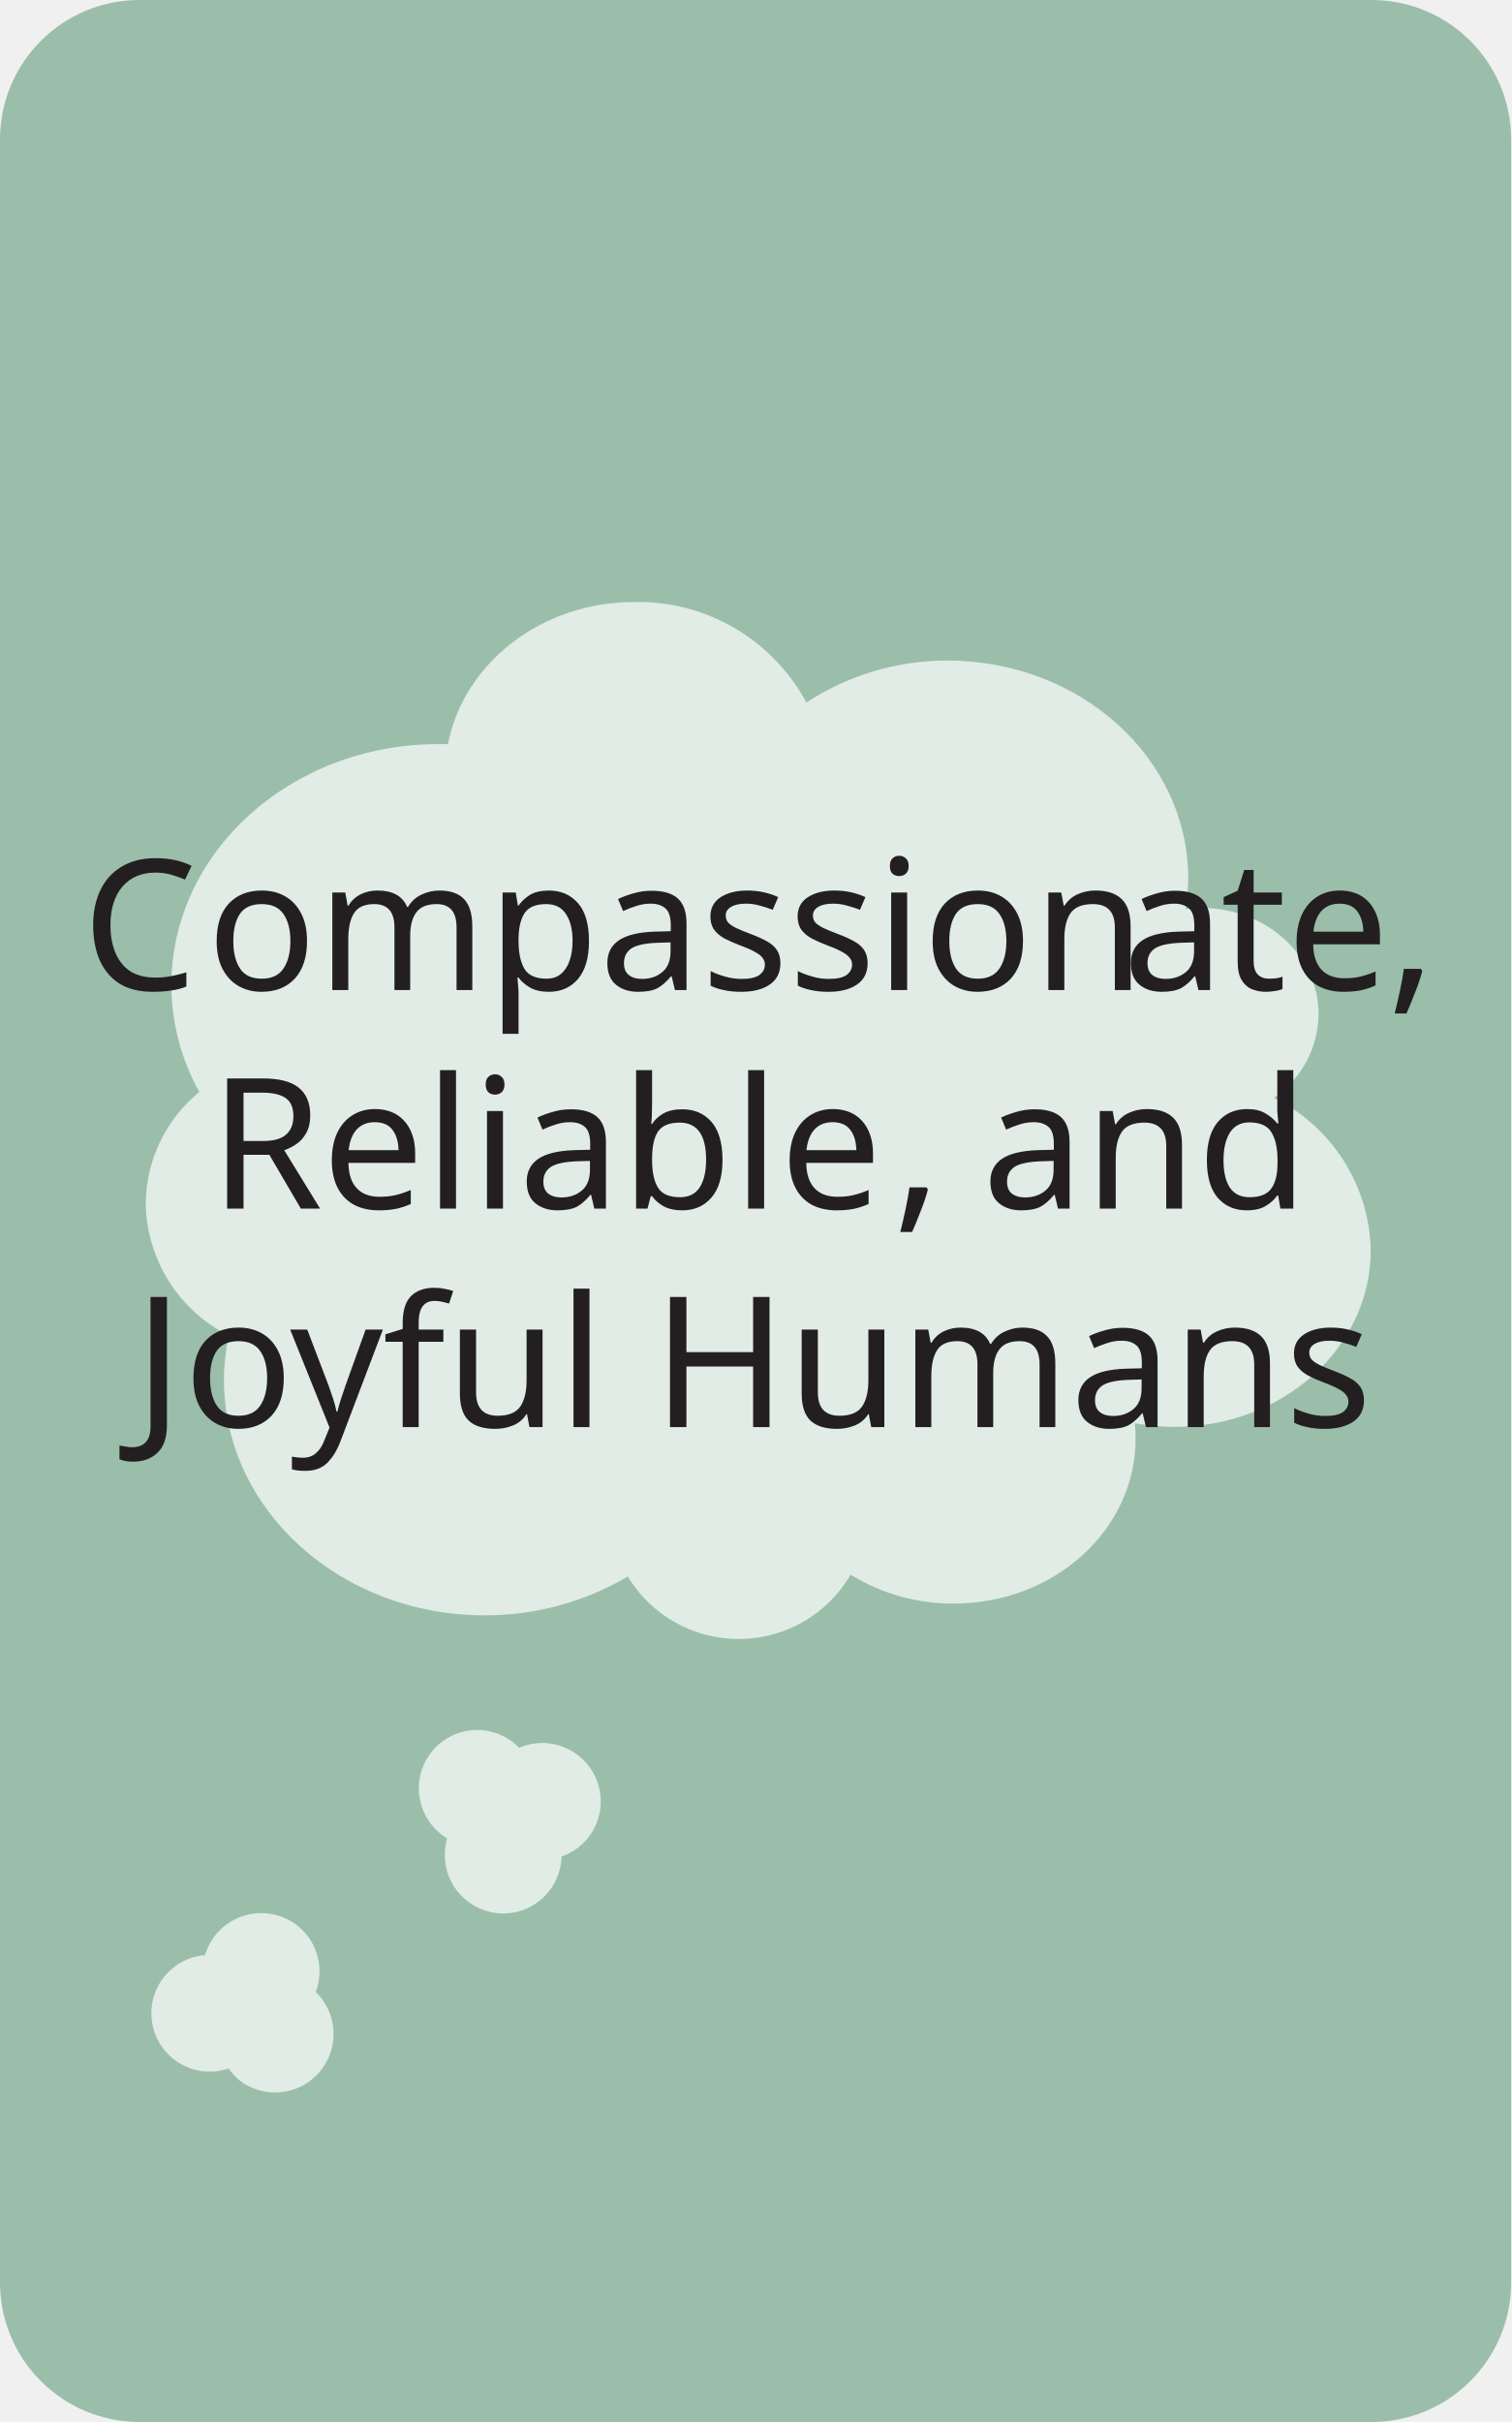
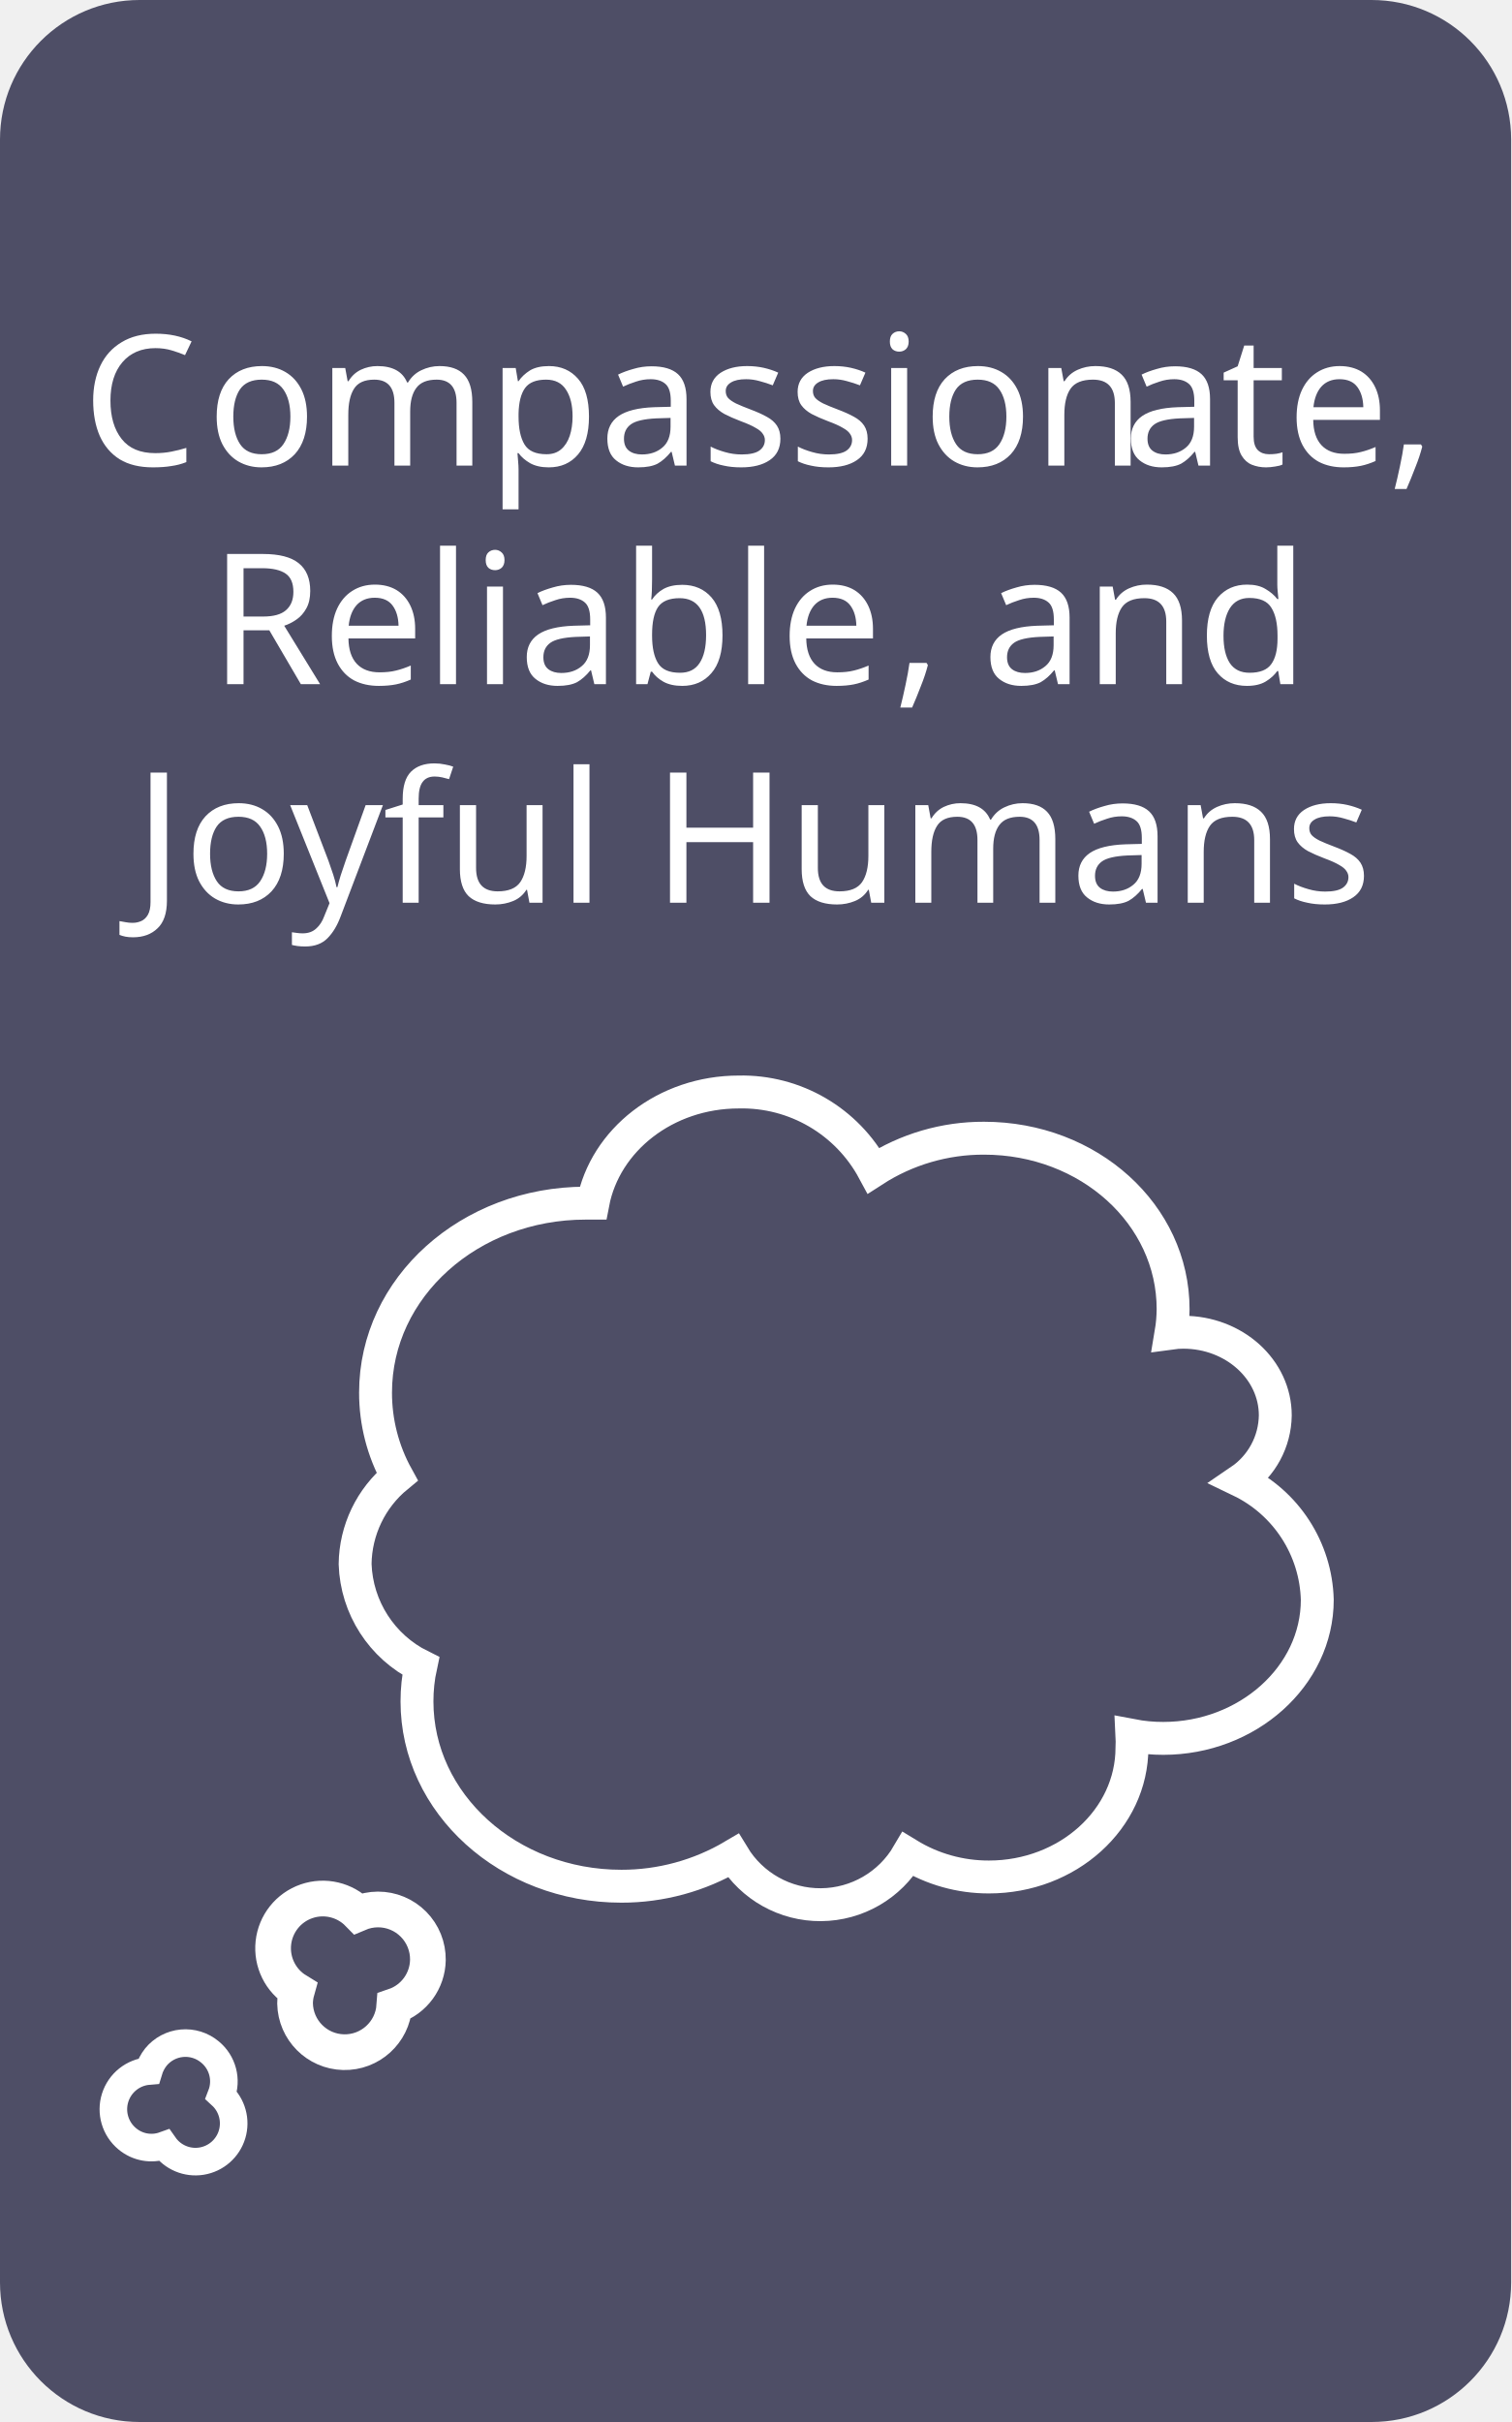
<svg xmlns="http://www.w3.org/2000/svg" viewBox="0 0 107.96 173">
  <defs>
-     <style>.cls-1{fill:#9abeaa;}.cls-2{fill:#fff;opacity:0.7;}.cls-3{font-size:13.01px;fill:#231f20;font-family:AvenirNext-DemiBold, Avenir Next;font-weight:300;}.cls-4{letter-spacing:-0.01em;}.cls-5{letter-spacing:-0.01em;}.cls-6{letter-spacing:-0.03em;}</style>
+     <style>.cls-1{fill:#4e4e66;}.cls-2,.cls-7,.cls-8{fill:none;stroke:#fff;stroke-miterlimit:10;}.cls-2{stroke-width:2.35px;}.cls-3{font-size:13.01px;fill:#fff;font-family:AvenirNext-DemiBold, Avenir Next;font-weight:300;}.cls-4{letter-spacing:-0.01em;}.cls-5{letter-spacing:-0.01em;}.cls-6{letter-spacing:-0.03em;}.cls-7{stroke-width:2.55px;}.cls-8{stroke-width:1.97px;}</style>
  </defs>
  <g id="Layer_2" data-name="Layer 2">
    <g id="App_Examples" data-name="App Examples">
      <rect class="cls-1" width="107.96" height="173" rx="9.97" />
-       <path class="cls-2" d="M91,78.42a7.31,7.31,0,0,0,3.2-6c0-4.18-3.75-7.57-8.38-7.57a8.32,8.32,0,0,0-1.12.08,14.36,14.36,0,0,0,.19-2.18c0-8.6-7.71-15.57-17.22-15.57a18.36,18.36,0,0,0-10.06,3A13.64,13.64,0,0,0,45.31,43C38.64,43,33.12,47.4,32,53.15c-.23,0-.45,0-.68,0-10.54,0-19.08,7.72-19.08,17.25a15.84,15.84,0,0,0,2,7.6,10.4,10.4,0,0,0-3.83,8,10.77,10.77,0,0,0,5.93,9.4A15.5,15.5,0,0,0,16,98.56c0,9.29,8.34,16.82,18.62,16.82a20,20,0,0,0,10.23-2.77,9.26,9.26,0,0,0,15.92-.13,13.93,13.93,0,0,0,7.36,2.06c7.2,0,13-5.27,13-11.78a10,10,0,0,0-.06-1.1,15.76,15.76,0,0,0,2.86.26c7.71,0,14-5.65,14-12.62A12.43,12.43,0,0,0,91,78.42Z" />
+       <path class="cls-2" d="M88.6,105.76a5.73,5.73,0,0,0,2.51-4.66c0-3.28-2.94-5.94-6.57-5.94a6.4,6.4,0,0,0-.88.06,10.76,10.76,0,0,0,.15-1.71c0-6.75-6-12.21-13.51-12.21a14.45,14.45,0,0,0-7.89,2.31A10.67,10.67,0,0,0,52.78,78c-5.23,0-9.56,3.43-10.42,7.94l-.53,0c-8.26,0-15,6-15,13.53a12.37,12.37,0,0,0,1.54,6,8.22,8.22,0,0,0-3,6.25A8.44,8.44,0,0,0,30.06,119a11.81,11.81,0,0,0-.27,2.53c0,7.29,6.53,13.2,14.6,13.2a15.67,15.67,0,0,0,8-2.18,7.26,7.26,0,0,0,12.48-.1,11,11,0,0,0,5.78,1.62c5.64,0,10.22-4.14,10.22-9.24a8.46,8.46,0,0,0,0-.87,11.74,11.74,0,0,0,2.24.21c6,0,11-4.43,11-9.9A9.73,9.73,0,0,0,88.6,105.76Z" />
      <text class="cls-3">
-         <tspan class="cls-4" x="5.86" y="70.72">C</tspan>
-         <tspan x="14.76" y="70.72">ompassion</tspan>
-         <tspan class="cls-5" x="80.2" y="70.72">a</tspan>
-         <tspan x="87.22" y="70.72">te</tspan>
-         <tspan class="cls-6" x="99.11" y="70.72">,</tspan>
-         <tspan x="102.1" y="70.72"> </tspan>
-         <tspan class="cls-4" x="14.96" y="86.33">R</tspan>
-         <tspan x="22.99" y="86.33">eliable</tspan>
-         <tspan class="cls-6" x="63.79" y="86.33">,</tspan>
-         <tspan x="66.78" y="86.33" xml:space="preserve"> and </tspan>
-         <tspan x="9.55" y="101.94">Joyful Humans</tspan>
+         <tspan class="cls-4" x="5.86" y="33.26">C</tspan>
+         <tspan x="14.76" y="33.26">ompassion</tspan>
+         <tspan class="cls-5" x="80.2" y="33.26">a</tspan>
+         <tspan x="87.22" y="33.26">te</tspan>
+         <tspan class="cls-6" x="99.11" y="33.26">,</tspan>
+         <tspan x="102.1" y="33.26"> </tspan>
+         <tspan class="cls-4" x="14.96" y="48.87">R</tspan>
+         <tspan x="22.99" y="48.87">eliable</tspan>
+         <tspan class="cls-6" x="63.79" y="48.87">,</tspan>
+         <tspan x="66.78" y="48.87" xml:space="preserve"> and </tspan>
+         <tspan x="9.55" y="64.48">Joyful Humans</tspan>
      </text>
-       <path class="cls-2" d="M42.92,128.68a4.18,4.18,0,0,0-5.83-3.84,4.17,4.17,0,1,0-5.15,6.47,3.94,3.94,0,0,0-.16,1.09,4.17,4.17,0,0,0,8.34.21A4.16,4.16,0,0,0,42.92,128.68Z" />
-       <path class="cls-2" d="M21.33,137.61a4.19,4.19,0,0,0-5.89.55,4.29,4.29,0,0,0-.79,1.49,4.17,4.17,0,1,0,1.69,8.1,4.67,4.67,0,0,0,.73.82,4.18,4.18,0,0,0,5.49-6.29A4.17,4.17,0,0,0,21.33,137.61Z" />
+       <path class="cls-7" d="M30.57,140A3.56,3.56,0,0,0,27,136.39a3.61,3.61,0,0,0-1.4.29,3.55,3.55,0,1,0-4.39,5.51,3.46,3.46,0,0,0-.13.92,3.55,3.55,0,0,0,7.09.18A3.54,3.54,0,0,0,30.57,140Z" />
+       <path class="cls-8" d="M15,146.57a2.73,2.73,0,0,0-3.86.36,3,3,0,0,0-.52,1,2.74,2.74,0,0,0-1.53,4.84,2.69,2.69,0,0,0,2.64.47,2.73,2.73,0,1,0,4.08-3.58A2.72,2.72,0,0,0,15,146.57Z" />
    </g>
  </g>
</svg>
